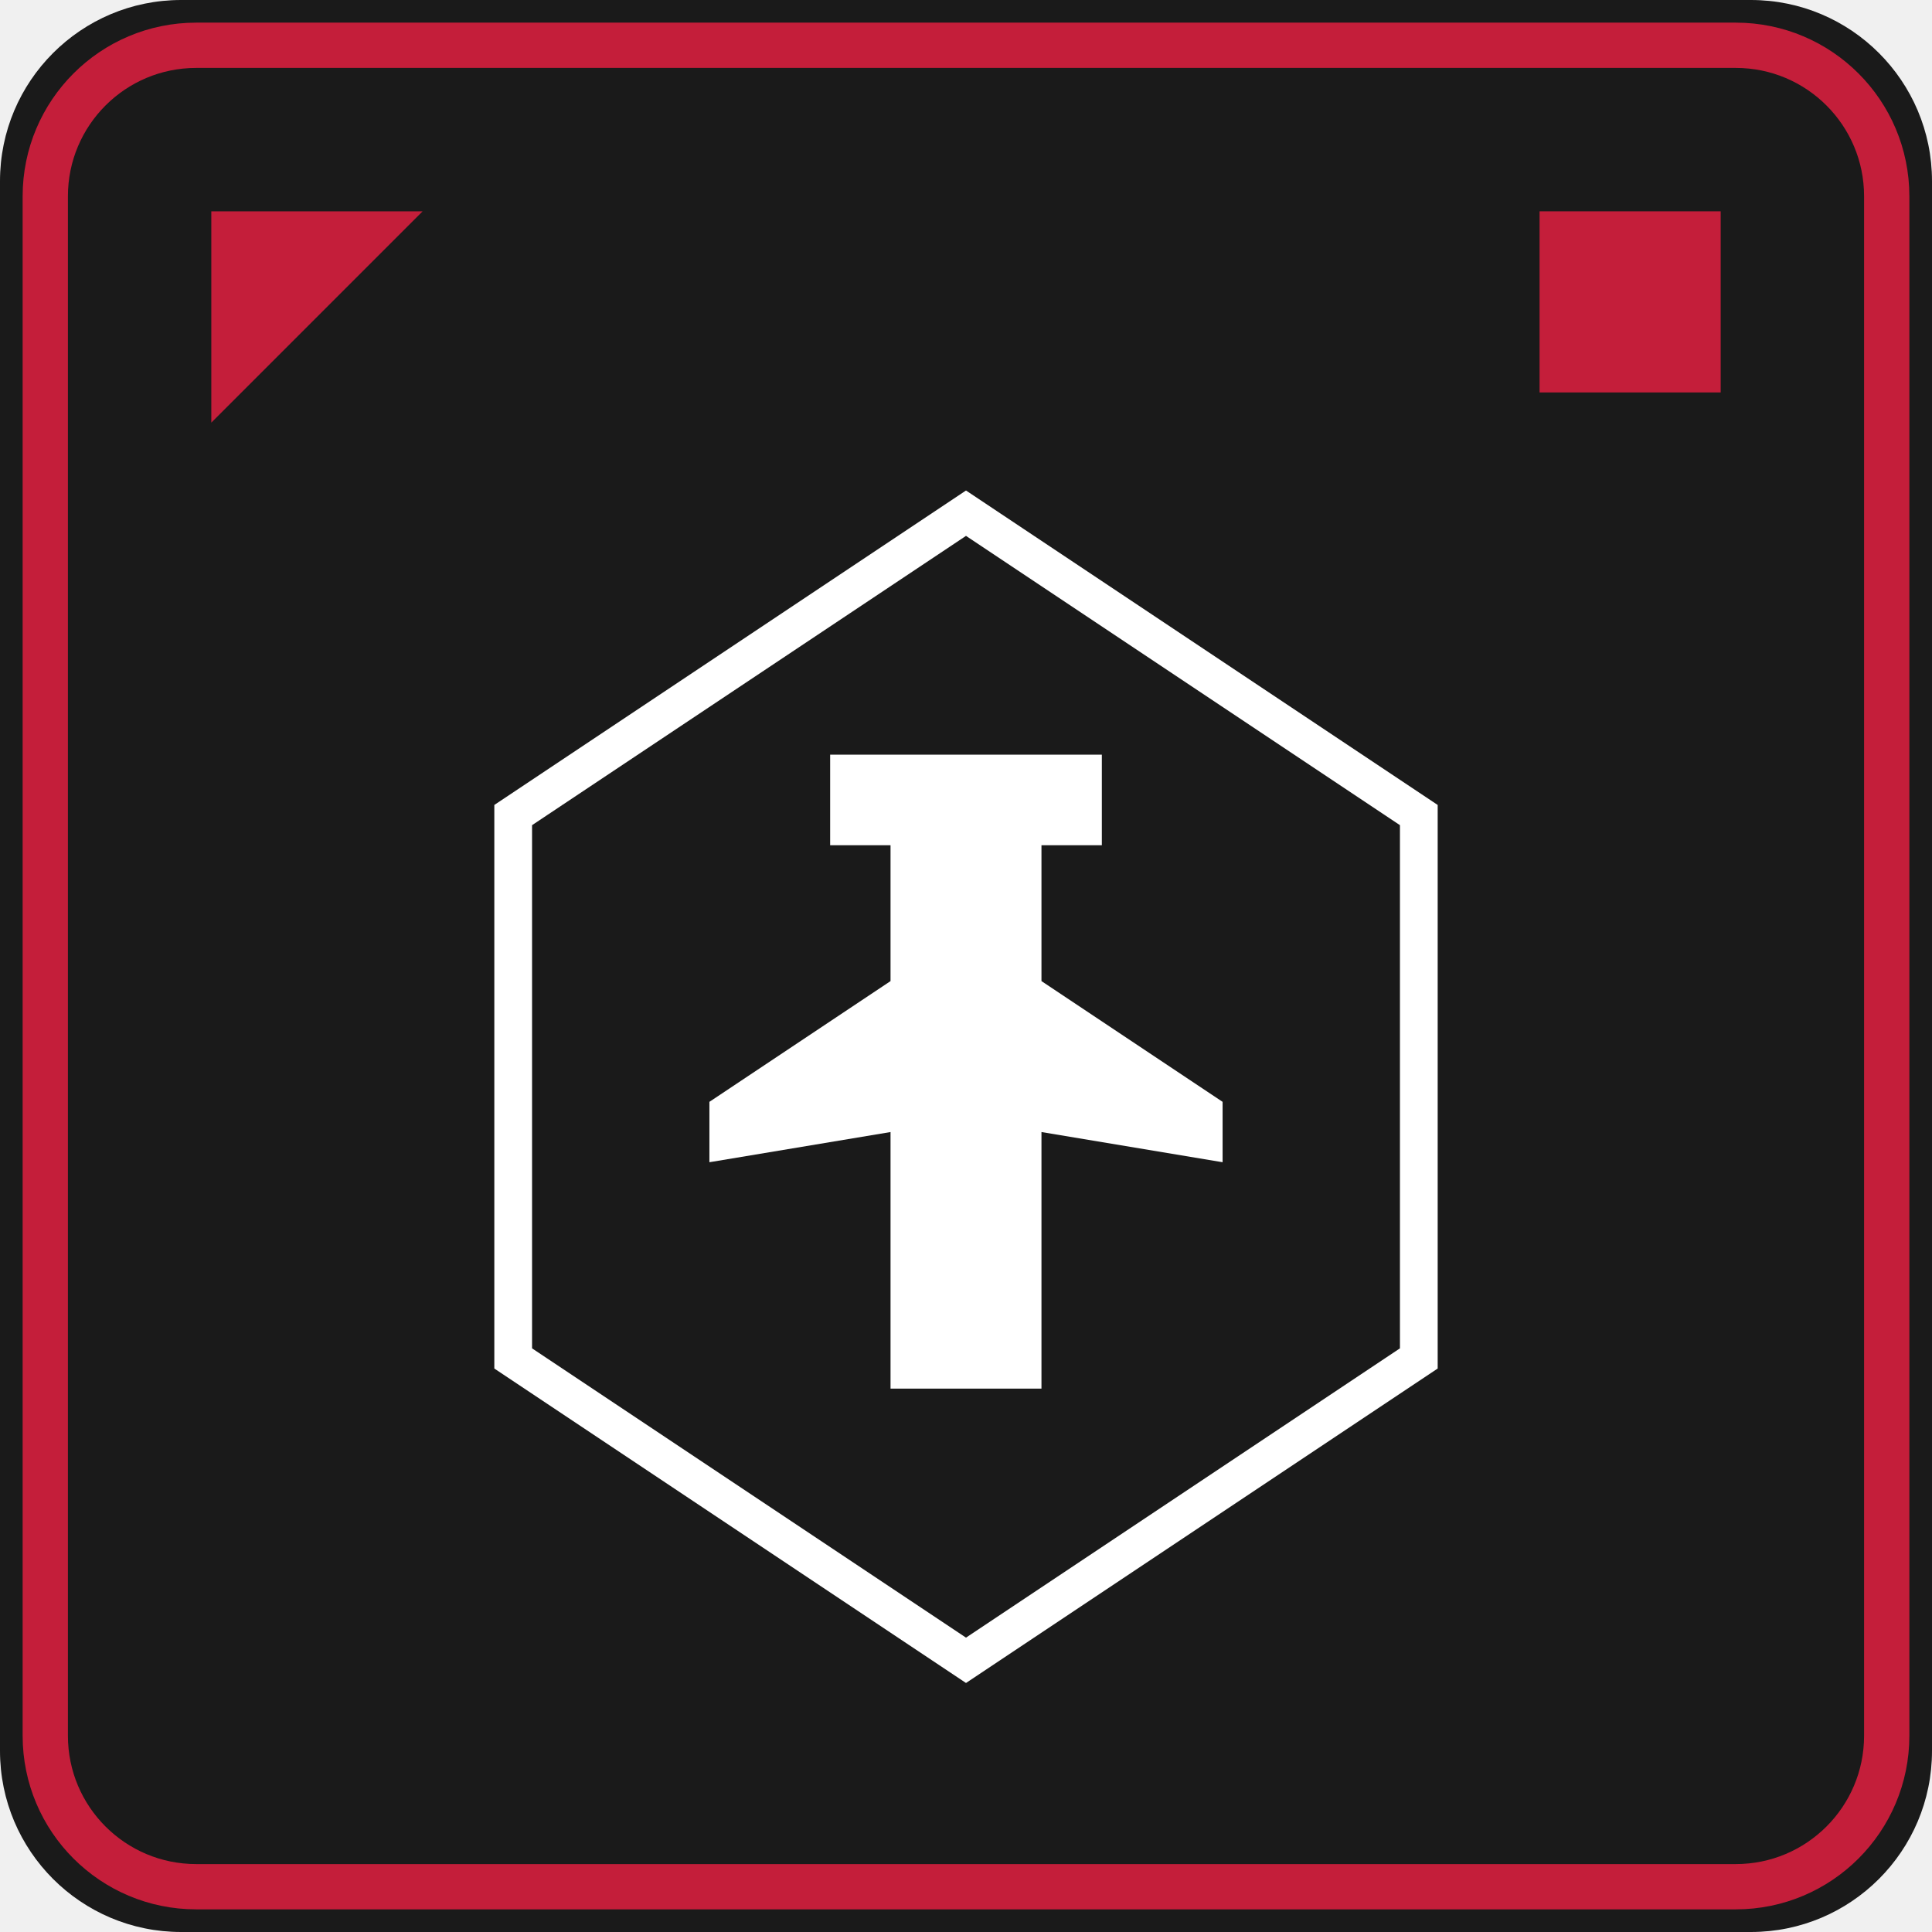
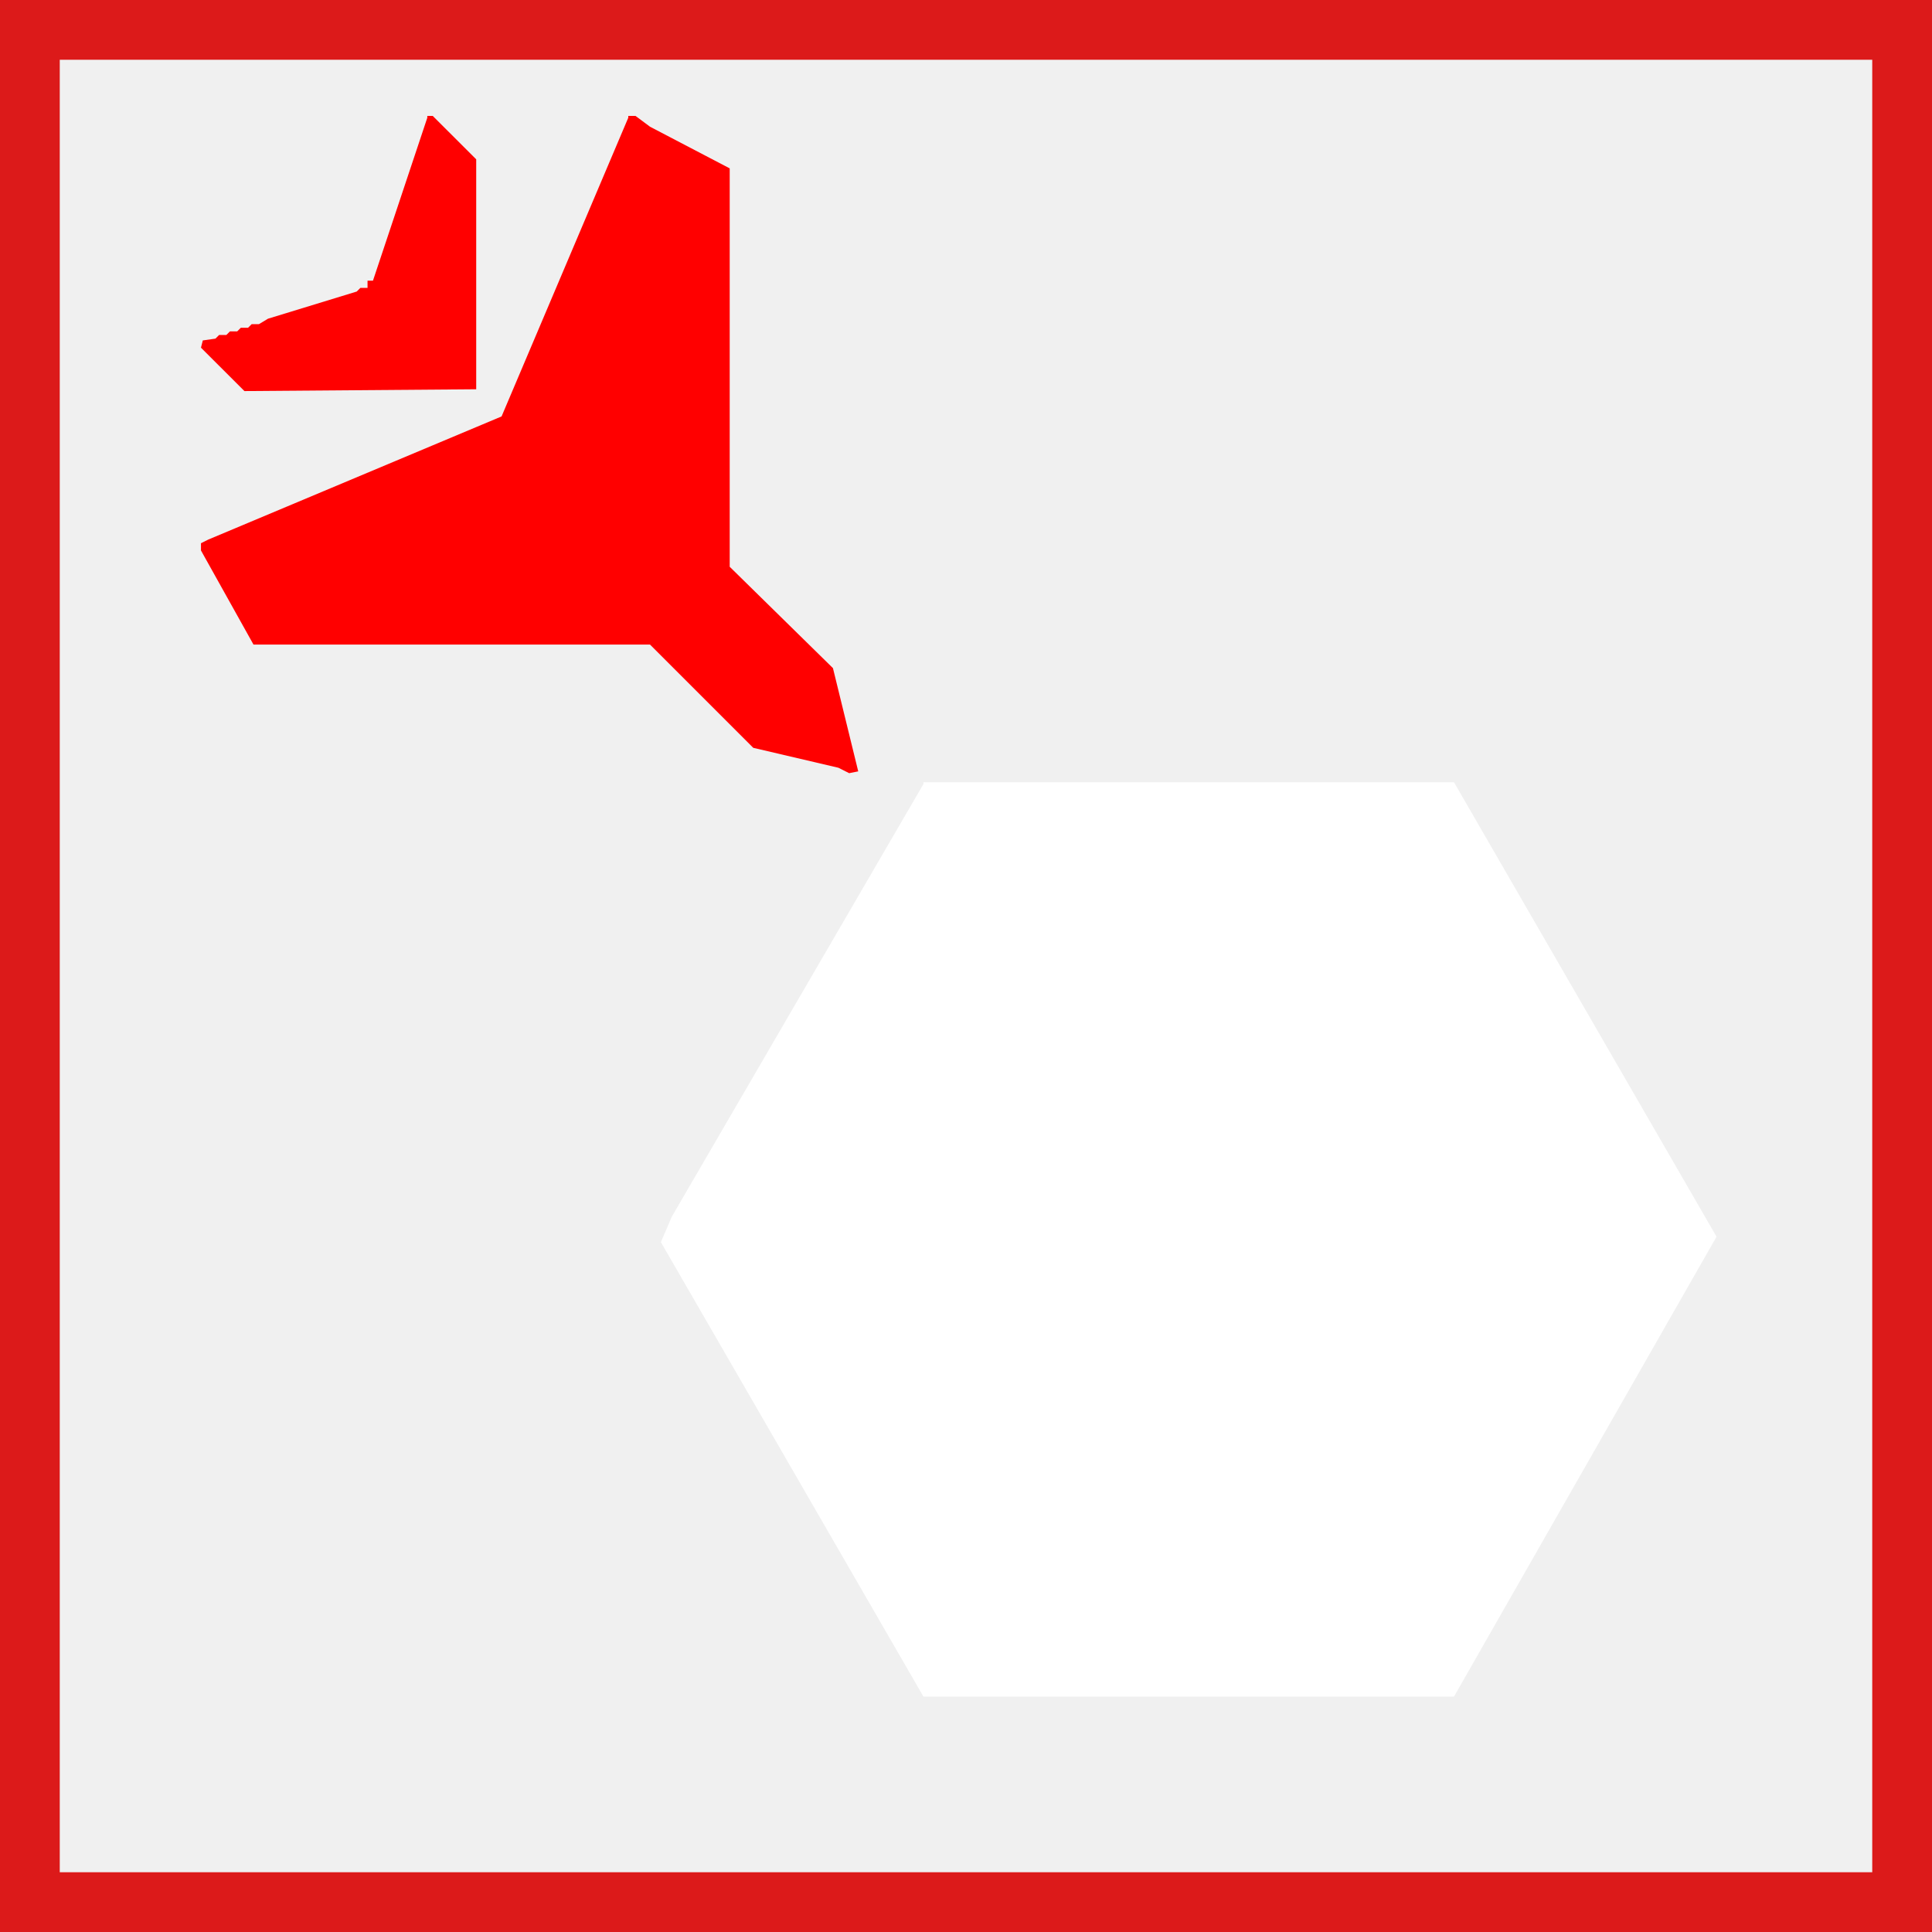
<svg xmlns="http://www.w3.org/2000/svg" viewBox="0 0 256 256">
-   <rect width="256" height="256" rx="24" fill="#1a1a1a" />
-   <rect x="6" y="6" width="244" height="244" rx="20" fill="none" stroke="#c41e3a" stroke-width="6" />
-   <polygon points="28,28 56,28 28,56" fill="#c41e3a" />
-   <rect x="204" y="28" width="24" height="24" fill="#c41e3a" />
-   <polygon points="128,68 188,108 188,180 128,220 68,180 68,108" fill="none" stroke="#ffffff" stroke-width="5" />
-   <path d="M 110 100 L 146 100 L 146 112 L 138 112 L 138 130 L 162 146 L 162 154 L 138 150 L 138 184 L 118 184 L 118 150 L 94 154 L 94 146 L 118 130 L 118 112 L 110 112 Z" fill="#ffffff" />
+   <rect x="3.959" y="3.959" width="248.082" height="248.082" fill="none" stroke="#DC1A1A" stroke-width="7.918" />
+   <polygon points="122.36,103.65 192.66,103.65 227.45,163.87 192.66,224.81 122.36,224.81 87.57,164.59 89.01,161.23 122.36,103.89" fill="#FFFFFF" />
+   <path d="M83.25 15.36L84.21 15.36L86.13 16.79L96.69 22.31L96.69 75.1L110.37 88.53L113.72 102.21L112.52 102.45L111.09 101.73L99.81 99.09L86.13 85.41L33.59 85.41L26.63 72.94L26.63 71.98L27.59 71.5L66.46 55.18L83.25 15.6Z" fill="#FF0000" />
+   <path d="M56.62 15.36L57.34 15.36L63.1 21.11L63.1 51.58L32.39 51.82L26.63 46.07L26.87 45.11L28.55 44.87L29.03 44.39L29.99 44.39L30.47 43.91L31.43 43.91L31.91 43.43L32.87 43.43L33.35 42.95L34.31 42.95L35.51 42.23L47.27 38.63L47.75 38.15L48.7 38.15L48.7 37.19L49.42 37.19L56.62 15.6Z" fill="#FF0000" />
</svg>
